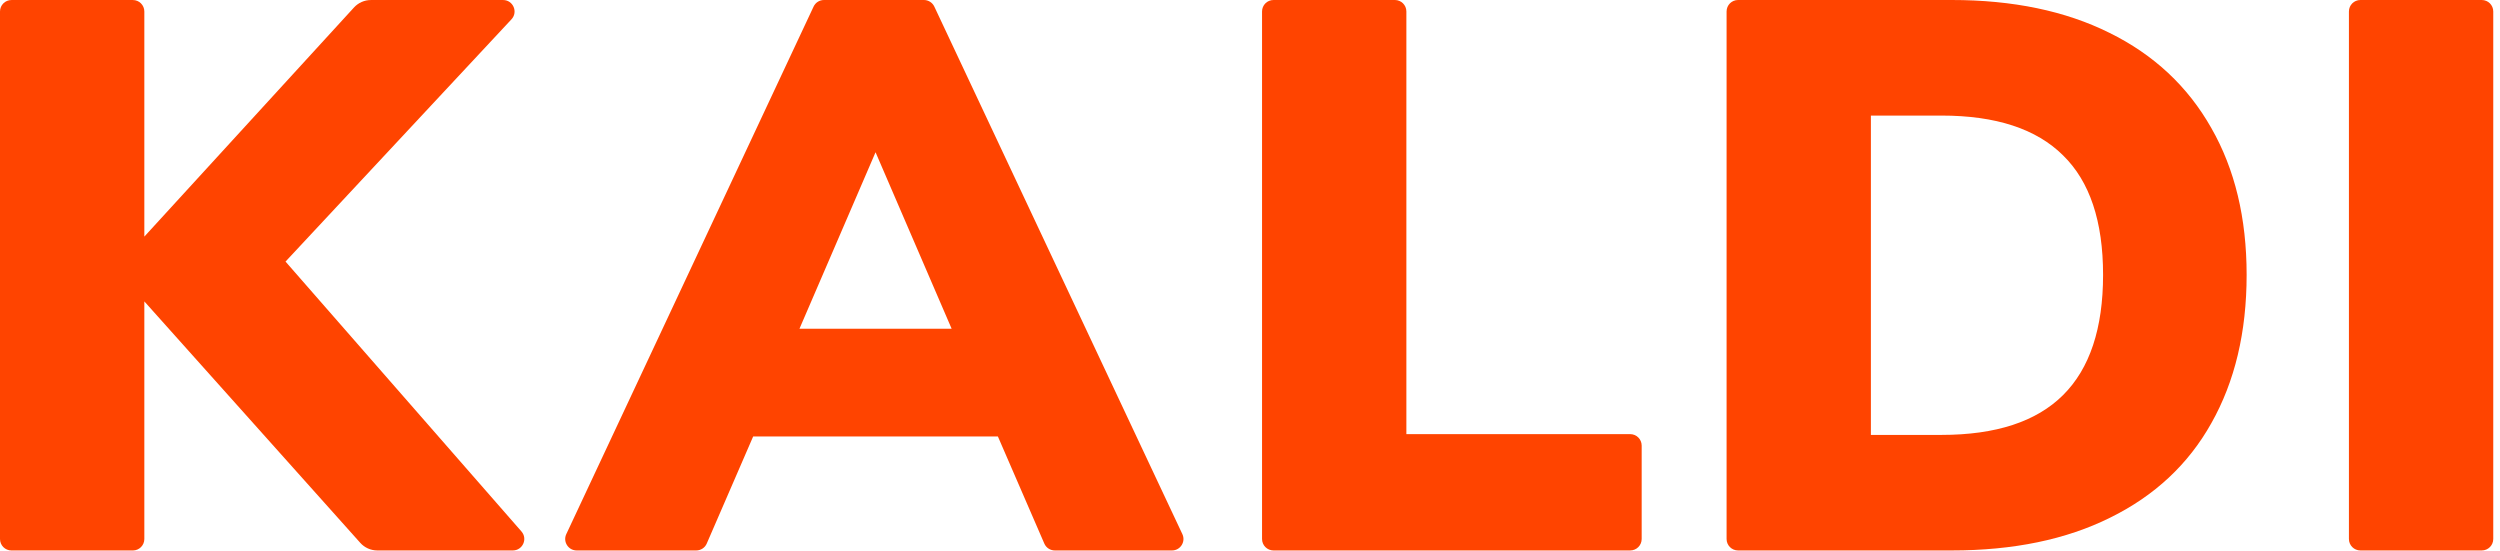
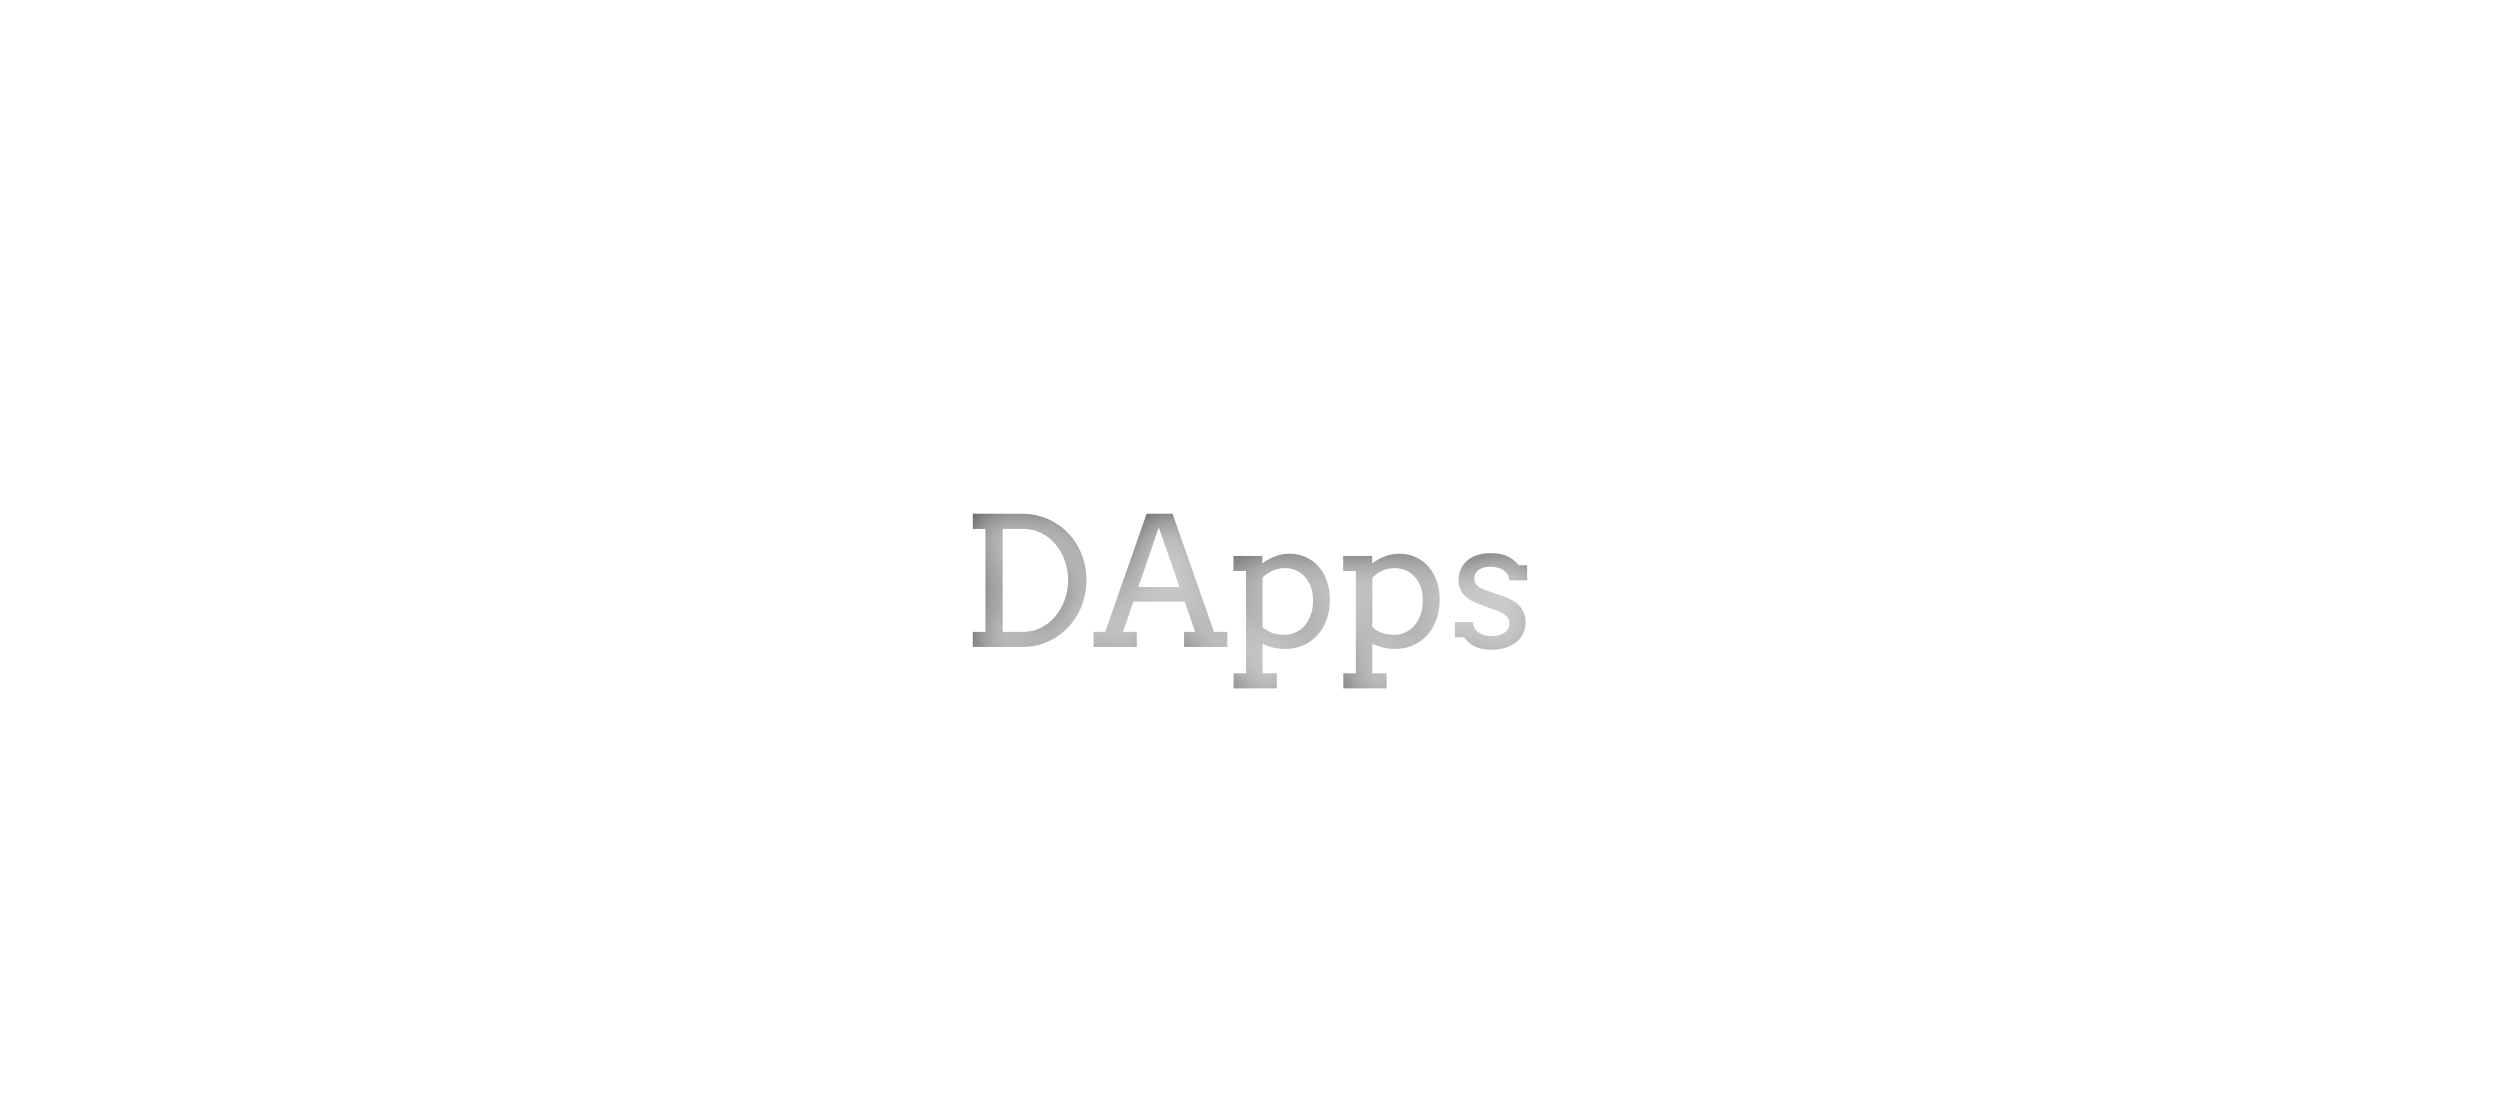
- <svg xmlns="http://www.w3.org/2000/svg" xmlns:xlink="http://www.w3.org/1999/xlink" viewBox="0 0 109 24">
-   <g transform="translate(-1470)">
-     <g style="mix-blend-mode:normal" transform="translate(1470)" fill="#f40">
-       <use xlink:href="#b" style="mix-blend-mode:normal" />
-       <use xlink:href="#c" style="mix-blend-mode:normal" />
-       <use xlink:href="#d" style="mix-blend-mode:normal" />
-       <use xlink:href="#e" style="mix-blend-mode:normal" />
-       <use xlink:href="#f" style="mix-blend-mode:normal" />
+ <svg xmlns="http://www.w3.org/2000/svg" width="176.336px" height="78.799px" viewBox="0 0 500 150" style="background: rgba(0, 0, 0, 0);">
+   <defs>
+     <filter id="editing-hole" x="-100%" y="-100%" width="300%" height="300%">
+       <feFlood flood-color="#000" result="black" />
+       <feMorphology operator="dilate" radius="2" in="SourceGraphic" result="erode" />
+       <feGaussianBlur in="erode" stdDeviation="4" result="blur" />
+       <feOffset in="blur" dx="2" dy="2" result="offset" />
+       <feComposite operator="atop" in="offset" in2="black" result="merge" />
+       <feComposite operator="in" in="merge" in2="SourceGraphic" result="inner-shadow" />
+     </filter>
+   </defs>
+   <g filter="url(#editing-hole)">
+     <g transform="translate(192.0472, 92.67594)">
+       <path d="M2.51-23.61L2.51-26.65L12.43-26.65L12.43-26.65Q14.26-26.65 15.91-26.17L15.91-26.17L15.91-26.17Q17.56-25.70 18.98-24.84L18.98-24.84L18.98-24.84Q20.41-23.98 21.57-22.77L21.57-22.77L21.57-22.77Q22.73-21.57 23.55-20.09L23.55-20.09L23.55-20.09Q24.36-18.62 24.80-16.92L24.80-16.92L24.80-16.92Q25.24-15.22 25.24-13.39L25.24-13.39L25.24-13.39Q25.24-11.53 24.80-9.83L24.80-9.83L24.80-9.83Q24.36-8.12 23.55-6.63L23.55-6.63L23.55-6.63Q22.73-5.13 21.57-3.91L21.57-3.91L21.57-3.91Q20.41-2.69 18.98-1.82L18.98-1.82L18.98-1.82Q17.56-0.95 15.91-0.47L15.91-0.47L15.91-0.47Q14.26 0 12.43 0L12.43 0L2.51 0L2.51-3.02L5.04-3.02L5.04-23.61L2.51-23.61ZM12.64-23.61L8.49-23.61L8.49-3.02L12.64-3.02L12.64-3.02Q14.48-3.02 16.11-3.83L16.11-3.83L16.11-3.83Q17.74-4.64 18.95-6.04L18.95-6.04L18.95-6.04Q20.16-7.44 20.87-9.33L20.87-9.33L20.87-9.33Q21.57-11.21 21.57-13.39L21.57-13.39L21.57-13.39Q21.57-15.54 20.87-17.40L20.87-17.40L20.87-17.40Q20.16-19.27 18.95-20.65L18.95-20.65L18.95-20.65Q17.74-22.03 16.11-22.82L16.11-22.82L16.11-22.82Q14.48-23.61 12.64-23.61L12.64-23.61ZM44.77 0L44.77-3.02L46.99-3.02L44.88-9.07L34.63-9.07L32.57-3.02L35.31-3.02L35.31 0L26.67 0L26.67-3.02L28.99-3.02L37.28-26.65L42.47-26.65L50.75-3.02L53.42-3.02L53.42 0L44.77 0ZM39.71-23.91L35.63-11.99L43.86-11.99L39.71-23.91ZM54.63-15.19L54.63-18.21L60.43-18.21L60.43-16.70L60.43-16.70Q61.59-17.60 62.96-18.12L62.96-18.12L62.96-18.12Q64.34-18.65 65.79-18.65L65.79-18.65L65.79-18.65Q67.59-18.65 69.08-17.98L69.08-17.98L69.08-17.98Q70.58-17.31 71.66-16.10L71.66-16.10L71.66-16.10Q72.74-14.89 73.34-13.19L73.34-13.19L73.34-13.19Q73.93-11.50 73.93-9.44L73.93-9.44L73.93-9.44Q73.93-7.24 73.27-5.43L73.27-5.43L73.27-5.43Q72.60-3.62 71.41-2.33L71.41-2.33L71.41-2.33Q70.22-1.04 68.59-0.32L68.59-0.32L68.59-0.32Q66.96 0.40 65.00 0.40L65.00 0.40L65.00 0.40Q63.62 0.40 62.53 0.11L62.53 0.11L62.53 0.11Q61.45-0.18 60.47-0.63L60.47-0.63L60.47 5.26L63.32 5.26L63.32 8.28L54.67 8.28L54.67 5.26L57.16 5.26L57.16-15.19L54.63-15.19ZM64.93-15.77L64.93-15.77L64.93-15.77Q63.67-15.77 62.50-15.26L62.50-15.26L62.50-15.26Q61.33-14.75 60.47-13.85L60.47-13.85L60.47-3.99L60.47-3.99Q61.05-3.39 62.13-2.92L62.13-2.92L62.13-2.92Q63.21-2.44 64.83-2.44L64.83-2.44L64.83-2.44Q65.95-2.44 66.99-2.88L66.99-2.88L66.99-2.88Q68.03-3.32 68.82-4.19L68.82-4.19L68.82-4.19Q69.61-5.06 70.08-6.35L70.08-6.35L70.08-6.35Q70.56-7.63 70.56-9.32L70.56-9.32L70.56-9.32Q70.56-10.86 70.11-12.06L70.11-12.06L70.11-12.06Q69.66-13.25 68.90-14.08L68.90-14.08L68.90-14.08Q68.13-14.91 67.11-15.34L67.11-15.34L67.11-15.34Q66.09-15.77 64.93-15.77ZM76.59-15.19L76.59-18.21L82.39-18.21L82.39-16.70L82.39-16.70Q83.55-17.60 84.92-18.12L84.92-18.12L84.92-18.12Q86.29-18.65 87.75-18.65L87.75-18.65L87.75-18.65Q89.54-18.65 91.04-17.98L91.04-17.98L91.04-17.98Q92.53-17.31 93.61-16.10L93.61-16.10L93.61-16.10Q94.69-14.89 95.29-13.19L95.29-13.19L95.29-13.19Q95.89-11.50 95.89-9.44L95.89-9.44L95.89-9.44Q95.89-7.24 95.22-5.43L95.22-5.43L95.22-5.43Q94.55-3.62 93.37-2.33L93.37-2.33L93.37-2.33Q92.18-1.04 90.54-0.32L90.54-0.32L90.54-0.32Q88.91 0.40 86.96 0.40L86.96 0.40L86.96 0.40Q85.57 0.40 84.49 0.11L84.49 0.11L84.49 0.11Q83.41-0.18 82.42-0.63L82.42-0.63L82.42 5.26L85.27 5.26L85.27 8.28L76.62 8.28L76.62 5.26L79.12 5.26L79.12-15.19L76.59-15.19ZM86.89-15.77L86.89-15.77L86.89-15.77Q85.62-15.77 84.45-15.26L84.45-15.26L84.45-15.26Q83.29-14.75 82.42-13.85L82.42-13.85L82.42-3.99L82.42-3.99Q83.00-3.39 84.08-2.92L84.08-2.92L84.08-2.92Q85.17-2.44 86.78-2.44L86.78-2.44L86.78-2.44Q87.91-2.44 88.95-2.88L88.95-2.88L88.95-2.88Q89.98-3.32 90.77-4.19L90.77-4.19L90.77-4.19Q91.56-5.06 92.04-6.35L92.04-6.35L92.04-6.35Q92.51-7.63 92.51-9.32L92.51-9.32L92.51-9.32Q92.51-10.86 92.07-12.06L92.07-12.06L92.07-12.06Q91.62-13.25 90.85-14.08L90.85-14.08L90.85-14.08Q90.09-14.91 89.07-15.34L89.07-15.34L89.07-15.34Q88.05-15.77 86.89-15.77ZM109.78-13.32L109.78-13.32Q109.78-14.06 109.43-14.58L109.43-14.58L109.43-14.58Q109.09-15.10 108.54-15.42L108.54-15.42L108.54-15.42Q108-15.75 107.33-15.90L107.33-15.90L107.33-15.90Q106.66-16.05 106.03-16.05L106.03-16.05L106.03-16.05Q105.33-16.05 104.74-15.89L104.74-15.89L104.74-15.89Q104.15-15.73 103.73-15.43L103.73-15.43L103.73-15.43Q103.31-15.13 103.07-14.70L103.07-14.70L103.07-14.70Q102.83-14.27 102.83-13.75L102.83-13.75L102.83-13.75Q102.83-12.83 103.39-12.30L103.39-12.30L103.39-12.30Q103.94-11.76 105.24-11.30L105.24-11.30L108.74-10.07L108.74-10.07Q110.99-9.32 112.03-8.02L112.03-8.02L112.03-8.02Q113.06-6.71 113.06-4.90L113.06-4.90L113.06-4.90Q113.06-3.69 112.58-2.68L112.58-2.68L112.58-2.68Q112.10-1.67 111.21-0.96L111.21-0.96L111.21-0.96Q110.32-0.25 109.07 0.15L109.07 0.15L109.07 0.15Q107.82 0.54 106.29 0.54L106.29 0.54L106.29 0.54Q104.17 0.54 102.83-0.14L102.83-0.14L102.83-0.14Q101.50-0.83 100.78-1.95L100.78-1.95L98.95-1.95L98.95-4.97L102.59-4.97L102.59-4.97Q102.59-4.22 102.91-3.68L102.91-3.68L102.91-3.68Q103.24-3.15 103.77-2.81L103.77-2.81L103.77-2.81Q104.31-2.48 104.99-2.32L104.99-2.32L104.99-2.32Q105.66-2.16 106.37-2.16L106.37-2.16L106.37-2.16Q107.05-2.16 107.68-2.33L107.68-2.33L107.68-2.33Q108.32-2.50 108.80-2.82L108.80-2.82L108.80-2.82Q109.28-3.15 109.56-3.60L109.56-3.60L109.56-3.60Q109.85-4.06 109.85-4.64L109.85-4.64L109.85-4.64Q109.85-5.52 109.27-6.13L109.27-6.13L109.27-6.13Q108.70-6.75 107.33-7.24L107.33-7.24L103.85-8.54L103.85-8.54Q101.72-9.30 100.70-10.47L100.70-10.47L100.70-10.47Q99.67-11.64 99.67-13.39L99.67-13.39L99.67-13.39Q99.67-14.55 100.10-15.54L100.10-15.54L100.10-15.54Q100.53-16.52 101.35-17.24L101.35-17.24L101.35-17.24Q102.16-17.95 103.34-18.35L103.34-18.35L103.34-18.35Q104.52-18.76 106.03-18.76L106.03-18.76L106.03-18.76Q107.98-18.76 109.30-18.21L109.30-18.21L109.30-18.21Q110.62-17.67 111.67-16.35L111.67-16.35L113.38-16.35L113.38-13.32L109.78-13.32Z" fill="#ccc" />
    </g>
  </g>
-   <defs>
-     <path id="b" d="M22.735 23.171c.283.323.053.829-.376.829h-5.907c-.285 0-.556-.121-.745-.333l-9.414-10.526v10.36c0 .276-.224.5-.5.5h-5.293c-.276 0-.5-.224-.5-.5v-23c0-.276.224-.5.5-.5h5.293c.276 0 .5.224.5.5v9.815l9.141-9.99c.19-.207.457-.325.738-.325h5.762c.437 0 .664.521.366.841l-9.851 10.563 10.287 11.767z" />
-     <path id="c" d="M45.991 24c-.199 0-.38-.118-.459-.301l-2.024-4.669h-10.67l-2.024 4.669c-.079.183-.259.301-.459.301h-5.212c-.366 0-.608-.381-.453-.712l10.782-23c.082-.176.259-.288.453-.288h4.358c.194 0 .37.112.453.287l10.815 23c.156.332-.086.713-.452.713h-5.108zm-11.135-9.668h6.635l-3.317-7.694-3.317 7.694z" />
-     <path id="d" d="M55.525 24c-.276 0-.5-.224-.5-.5v-23c0-.276.224-.5.5-.5h5.293c.276 0 .5.224.5.5v18.428h9.759c.276 0 .5.224.5.5v4.072c0 .276-.224.5-.5.5h-15.552z" />
-     <path id="e" d="M75.279.5c0-.276.224-.5.5-.5h9.315c2.667 0 4.959.477 6.874 1.43 1.938.953 3.42 2.338 4.446 4.153 1.026 1.793 1.539 3.926 1.539 6.4 0 2.496-.513 4.652-1.539 6.468-1.003 1.793-2.474 3.166-4.412 4.119-1.915.953-4.218 1.43-6.908 1.43h-9.315c-.276 0-.5-.224-.5-.5v-23zm9.37 18.462c2.371 0 4.138-.579 5.301-1.736 1.163-1.157 1.744-2.905 1.744-5.242 0-2.338-.581-4.074-1.744-5.209-1.163-1.157-2.93-1.736-5.301-1.736h-3.078v13.923h3.078z" />
-     <path id="f" d="M102.913 24c-.276 0-.5-.224-.5-.5v-23c0-.276.224-.5.5-.5h5.293c.276 0 .5.224.5.5v23c0 .276-.224.5-.5.5h-5.293z" />
-   </defs>
+   <style>text {
+   font-size: 64px;
+   font-family: Arial Black;
+   dominant-baseline: central;
+   text-anchor: middle;
+ }</style>
</svg>
